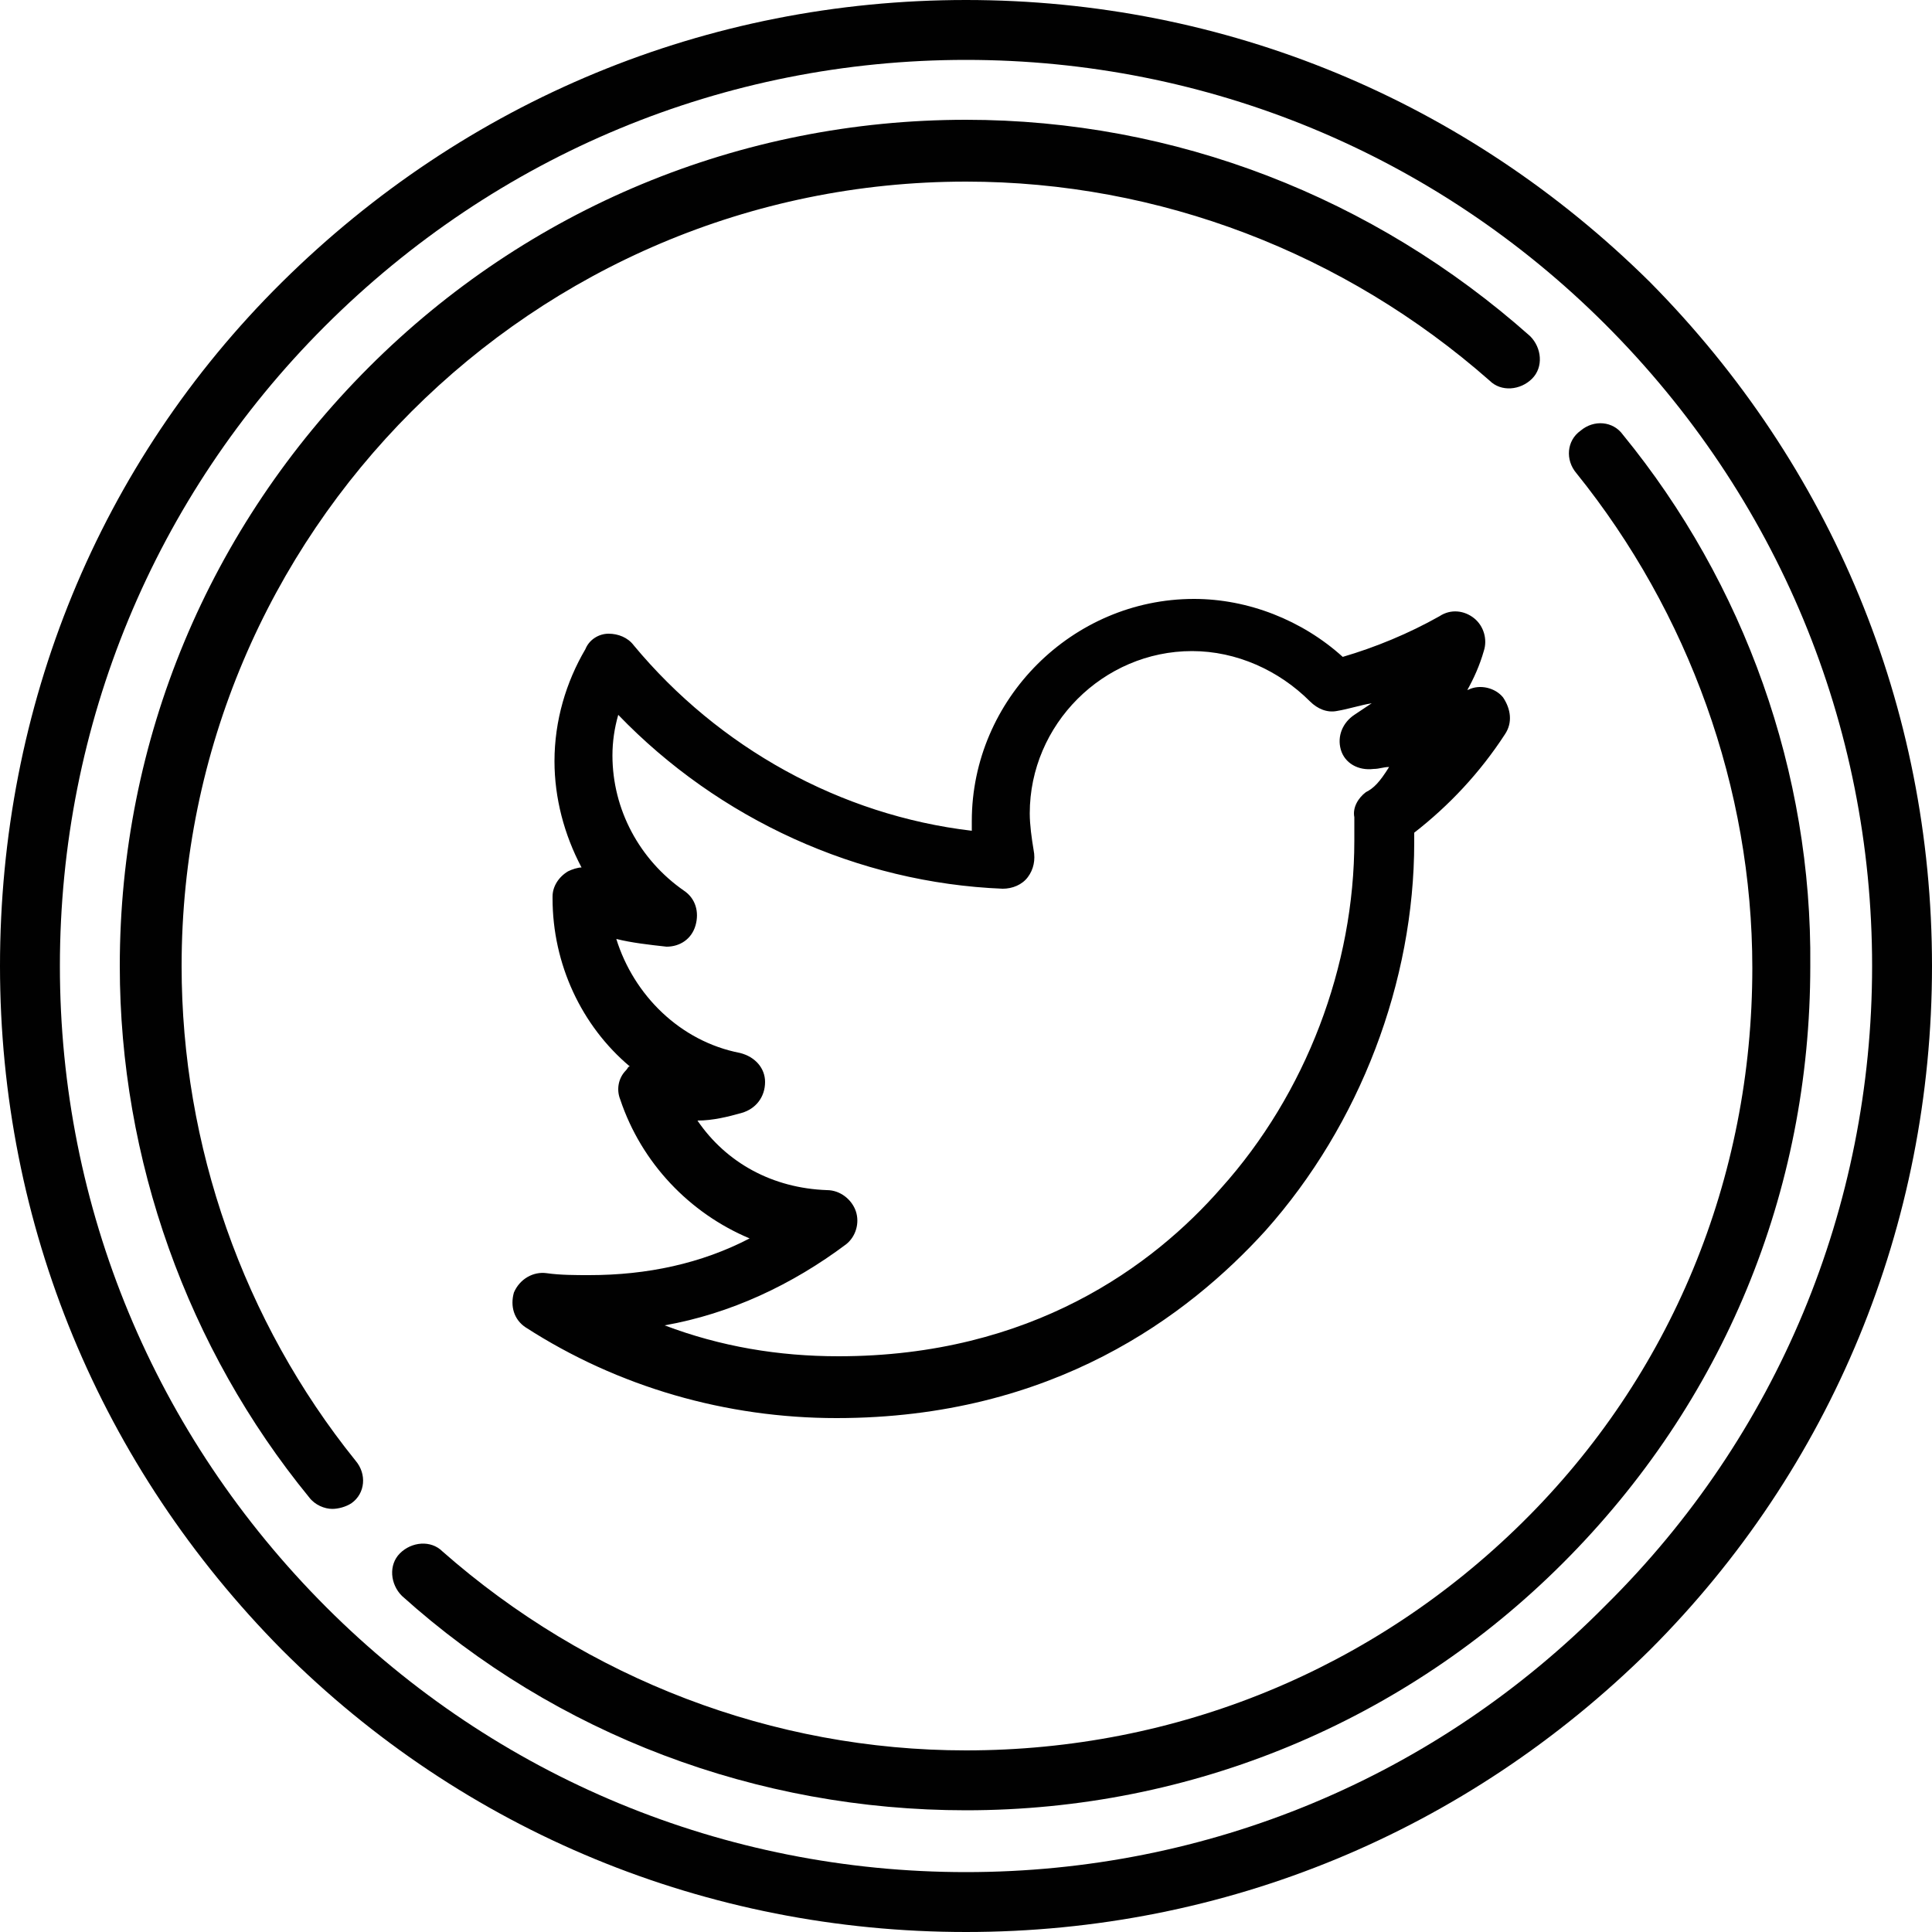
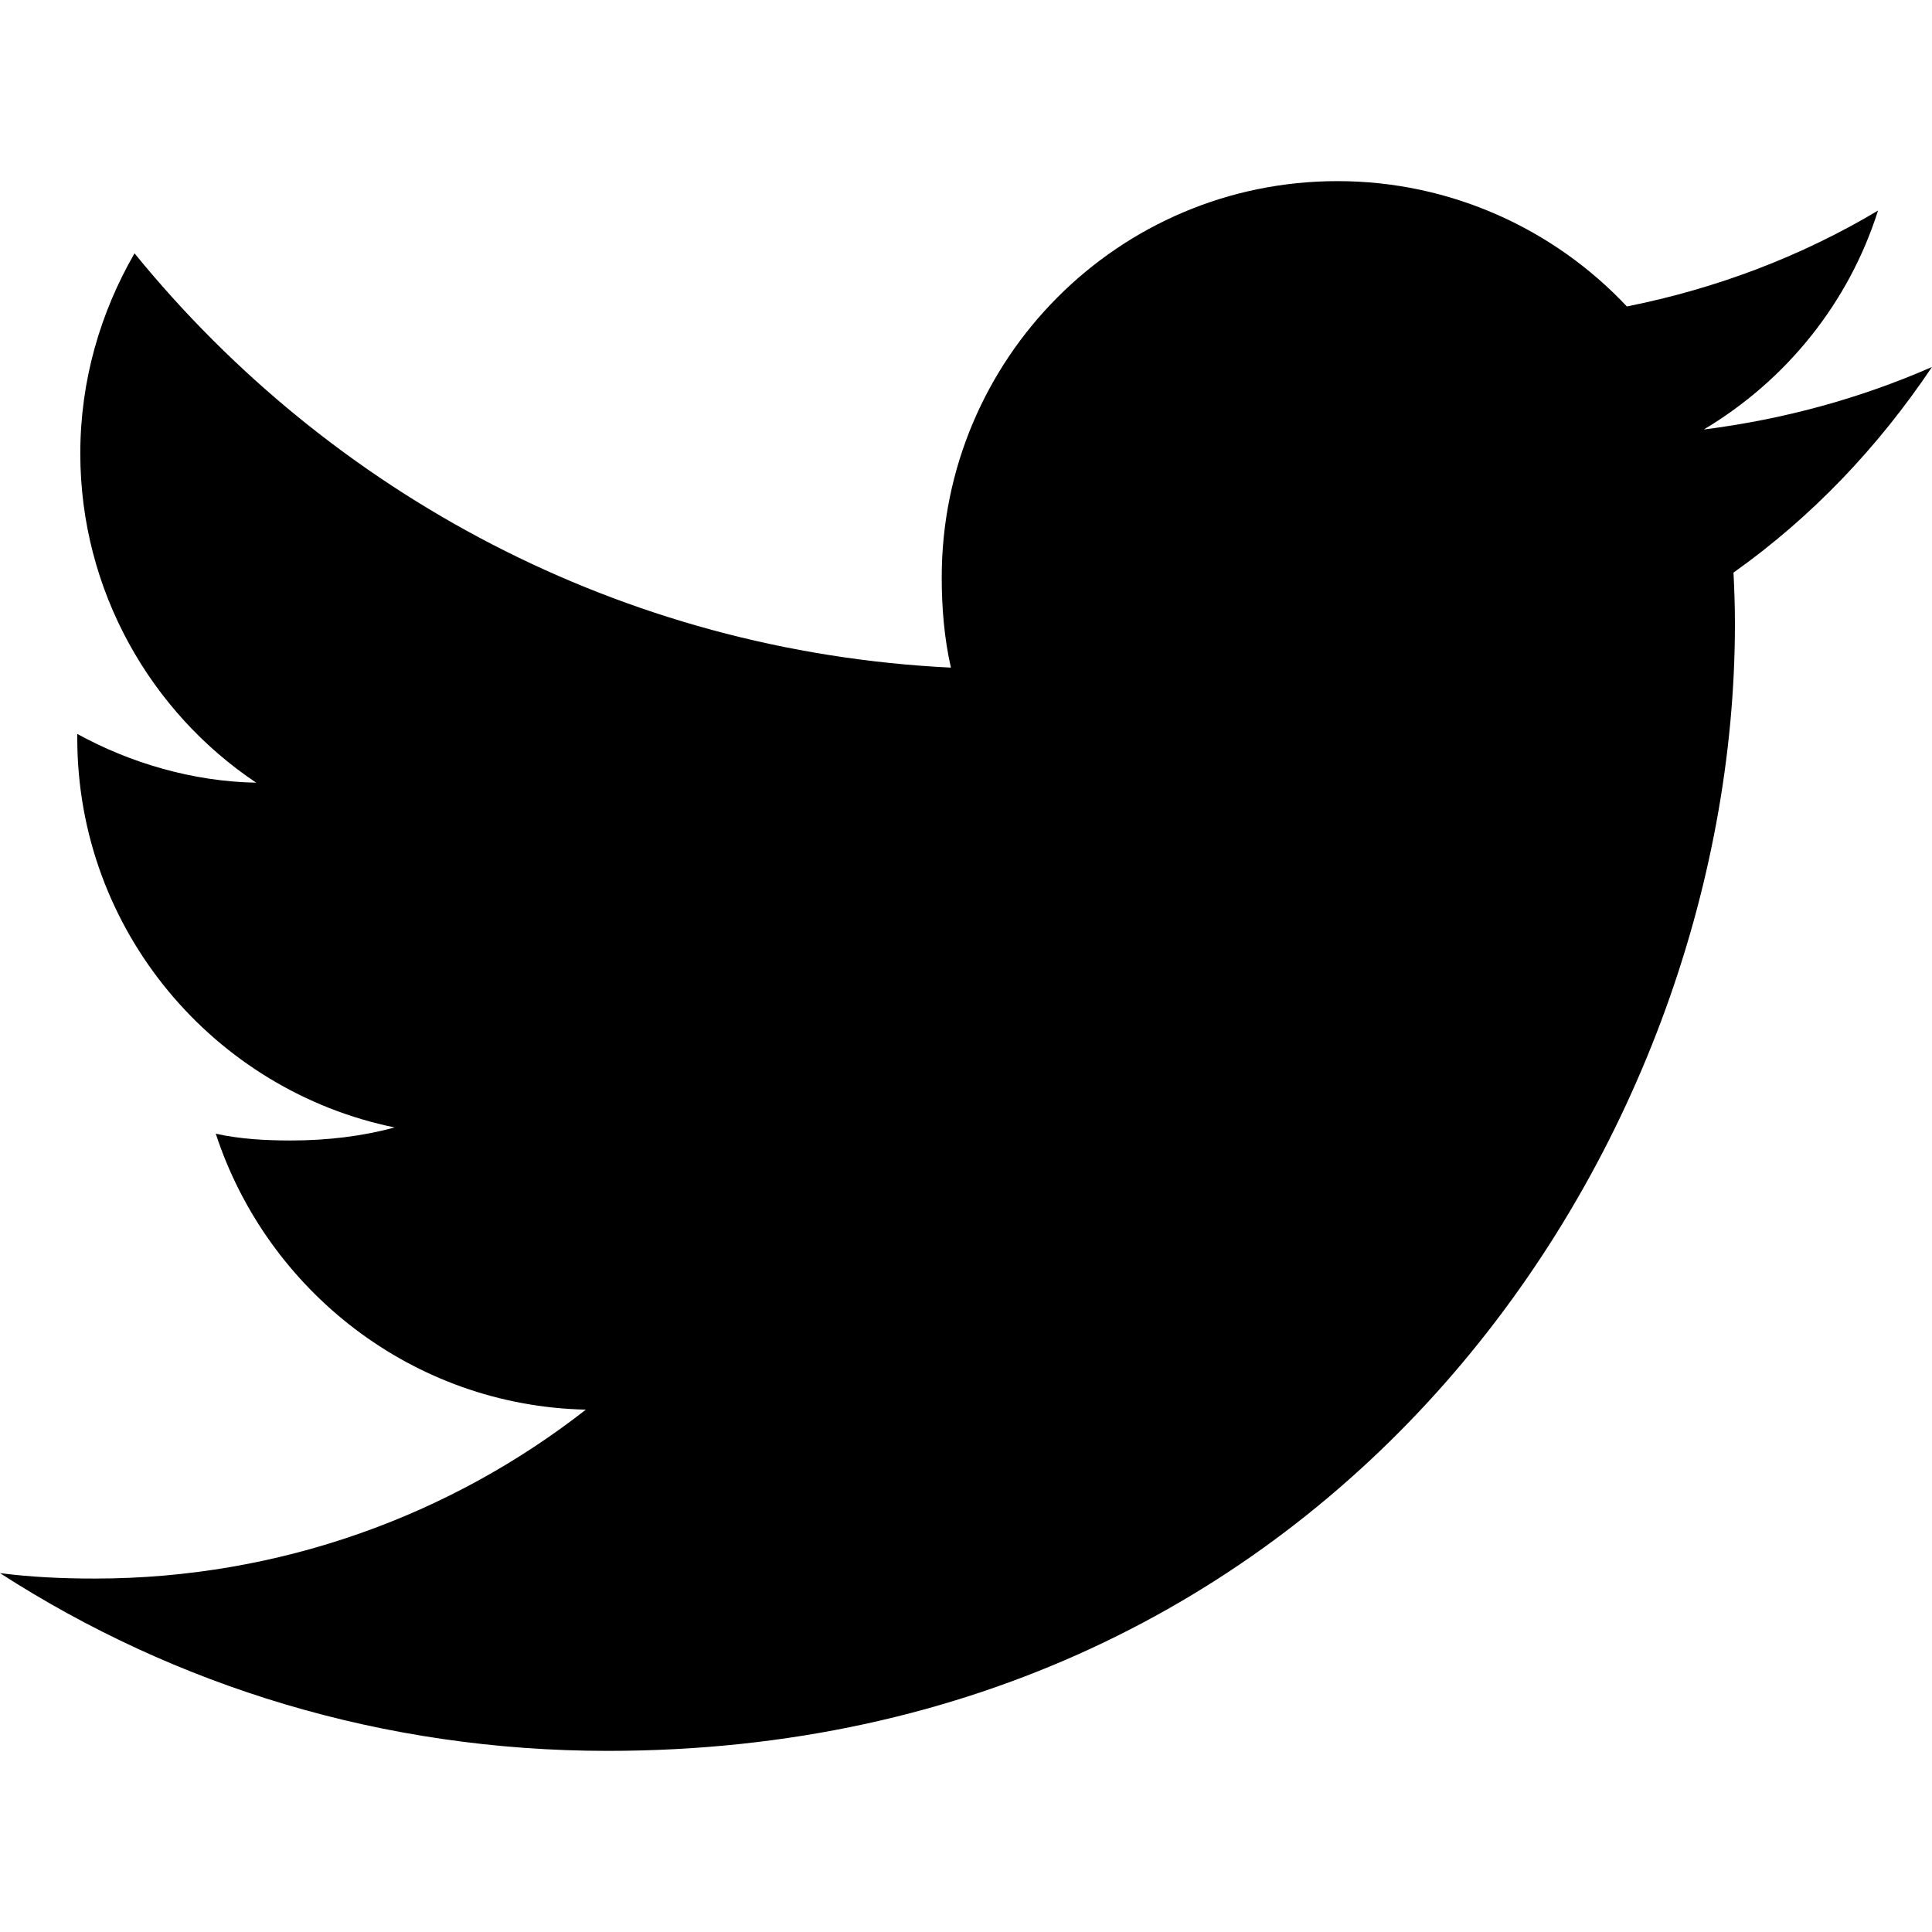
- <svg xmlns="http://www.w3.org/2000/svg" version="1.0" id="Layer_1" x="0px" y="0px" viewBox="0 0 100 100" style="enable-background:new 0 0 100 100;" xml:space="preserve">
-   <style type="text/css">
- 	.st0{fill:#010101;}
- </style>
+ <svg xmlns="http://www.w3.org/2000/svg" version="1.1" id="Capa_1" x="0px" y="0px" viewBox="0 0 512 512" style="enable-background:new 0 0 512 512;" xml:space="preserve">
  <g>
-     <path class="st0" d="M85.4,14.6C75.9,5.2,63.4,0,50,0C36.6,0,24.1,5.2,14.6,14.6S0,36.6,0,50c0,13.4,5.2,25.9,14.6,35.4   c9.4,9.4,22,14.6,35.4,14.6c13.4,0,25.9-5.2,35.4-14.6c9.4-9.4,14.6-22,14.6-35.4C100,36.6,94.8,24.1,85.4,14.6z M83.1,83.1   C74.3,92,62.5,96.9,50,96.9c-12.5,0-24.3-4.9-33.1-13.7C8,74.3,3.1,62.5,3.1,50c0-12.5,4.9-24.3,13.7-33.1C25.7,8,37.5,3.1,50,3.1   c12.5,0,24.3,4.9,33.1,13.7C92,25.7,96.9,37.5,96.9,50C96.9,62.5,92,74.3,83.1,83.1z" />
-     <path class="st0" d="M84,22.5c-0.5-0.7-1.5-0.8-2.2-0.2c-0.7,0.5-0.8,1.5-0.2,2.2c5.8,7.2,9.1,16.3,9.1,25.6   c0,10.9-4.2,21.1-11.9,28.7C71.1,86.4,60.9,90.6,50,90.6c-10,0-19.6-3.7-27.1-10.3c-0.6-0.6-1.6-0.5-2.2,0.1   c-0.6,0.6-0.5,1.6,0.1,2.2c8,7.2,18.4,11.1,29.2,11.1c11.7,0,22.7-4.6,30.9-12.8c8.3-8.3,12.8-19.2,12.8-30.9   C93.8,40,90.3,30.2,84,22.5z" />
-     <path class="st0" d="M9.4,50C9.4,27.6,27.6,9.4,50,9.4c10,0,19.6,3.7,27.1,10.3c0.6,0.6,1.6,0.5,2.2-0.1c0.6-0.6,0.5-1.6-0.1-2.2   C71.1,10.2,60.8,6.2,50,6.2c-11.7,0-22.7,4.6-30.9,12.8C10.8,27.3,6.2,38.3,6.2,50c0,10,3.5,19.8,9.8,27.5c0.3,0.4,0.8,0.6,1.2,0.6   c0.3,0,0.7-0.1,1-0.3c0.7-0.5,0.8-1.5,0.2-2.2C12.6,68.4,9.4,59.3,9.4,50z" />
-     <path class="st0" d="M77.9,38c0.4-0.6,0.3-1.3-0.1-1.9c-0.4-0.5-1.2-0.7-1.8-0.4c0,0-0.1,0-0.1,0.1c0.4-0.7,0.7-1.4,0.9-2.1   c0.2-0.6,0-1.3-0.5-1.7c-0.5-0.4-1.2-0.5-1.8-0.1c-1.6,0.9-3.3,1.6-5,2.1c-2.1-1.9-4.9-3-7.7-3c-6.3,0-11.5,5.2-11.5,11.5   c0,0.2,0,0.4,0,0.5c-6.8-0.8-13.1-4.3-17.5-9.6c-0.3-0.4-0.8-0.6-1.3-0.6c-0.5,0-1,0.3-1.2,0.8c-1,1.7-1.6,3.7-1.6,5.8   c0,1.9,0.5,3.8,1.4,5.5c-0.2,0-0.5,0.1-0.7,0.2c-0.5,0.3-0.8,0.8-0.8,1.3v0.1c0,3.4,1.5,6.6,4,8.7c-0.1,0-0.1,0.1-0.2,0.2   c-0.4,0.4-0.5,1-0.3,1.5c1.1,3.3,3.6,5.9,6.7,7.2c-2.5,1.3-5.3,1.9-8.3,1.9c-0.7,0-1.5,0-2.2-0.1c-0.7-0.1-1.4,0.3-1.7,1   c-0.2,0.7,0,1.4,0.6,1.8c4.8,3.1,10.4,4.7,16.1,4.7c11.2,0,18.2-5.3,22.2-9.7c4.9-5.5,7.7-12.9,7.7-20.1c0-0.2,0-0.4,0-0.5   C75,41.7,76.6,40,77.9,38z M70.7,41c-0.4,0.3-0.7,0.8-0.6,1.3c0,0.4,0,0.8,0,1.2c0,6.5-2.5,13.1-6.9,18c-3.5,4-9.8,8.7-19.8,8.7   c-3.1,0-6.1-0.5-9-1.6c3.4-0.6,6.6-2.1,9.4-4.2c0.5-0.4,0.7-1.1,0.5-1.7c-0.2-0.6-0.8-1.1-1.5-1.1c-2.8-0.1-5.2-1.4-6.7-3.6   c0.8,0,1.6-0.2,2.3-0.4c0.7-0.2,1.2-0.8,1.2-1.6c0-0.7-0.5-1.3-1.3-1.5c-3.1-0.6-5.5-3-6.4-5.9c0.8,0.2,1.7,0.3,2.6,0.4   c0.7,0,1.3-0.4,1.5-1.1c0.2-0.7,0-1.4-0.6-1.8c-2.3-1.6-3.7-4.2-3.7-7c0-0.7,0.1-1.4,0.3-2.1c5.2,5.4,12.4,8.7,19.9,9   c0.5,0,1-0.2,1.3-0.6c0.3-0.4,0.4-0.9,0.3-1.4c-0.1-0.6-0.2-1.3-0.2-1.9c0-4.6,3.8-8.4,8.4-8.4c2.3,0,4.5,1,6.1,2.6   c0.4,0.4,0.9,0.6,1.4,0.5c0.6-0.1,1.2-0.3,1.8-0.4c-0.3,0.2-0.6,0.4-0.9,0.6c-0.6,0.4-0.9,1.1-0.7,1.8c0.2,0.7,0.9,1.1,1.7,1   c0.3,0,0.5-0.1,0.8-0.1C71.4,40.5,71.1,40.8,70.7,41z" />
+     <g>
+       <path d="M512,97.248c-19.04,8.352-39.328,13.888-60.48,16.576c21.76-12.992,38.368-33.408,46.176-58.016    c-20.288,12.096-42.688,20.64-66.56,25.408C411.872,60.704,384.416,48,354.464,48c-58.112,0-104.896,47.168-104.896,104.992    c0,8.32,0.704,16.32,2.432,23.936c-87.264-4.256-164.48-46.08-216.352-109.792c-9.056,15.712-14.368,33.696-14.368,53.056    c0,36.352,18.72,68.576,46.624,87.232c-16.864-0.32-33.408-5.216-47.424-12.928c0,0.32,0,0.736,0,1.152    c0,51.008,36.384,93.376,84.096,103.136c-8.544,2.336-17.856,3.456-27.52,3.456c-6.72,0-13.504-0.384-19.872-1.792    c13.6,41.568,52.192,72.128,98.08,73.12c-35.712,27.936-81.056,44.768-130.144,44.768c-8.608,0-16.864-0.384-25.12-1.44    C46.496,446.88,101.6,464,161.024,464c193.152,0,298.752-160,298.752-298.688c0-4.64-0.16-9.12-0.384-13.568    C480.224,136.96,497.728,118.496,512,97.248z" />
+     </g>
  </g>
+   <g>
+ </g>
+   <g>
+ </g>
+   <g>
+ </g>
+   <g>
+ </g>
+   <g>
+ </g>
+   <g>
+ </g>
+   <g>
+ </g>
+   <g>
+ </g>
+   <g>
+ </g>
+   <g>
+ </g>
+   <g>
+ </g>
+   <g>
+ </g>
+   <g>
+ </g>
+   <g>
+ </g>
+   <g>
+ </g>
</svg>
